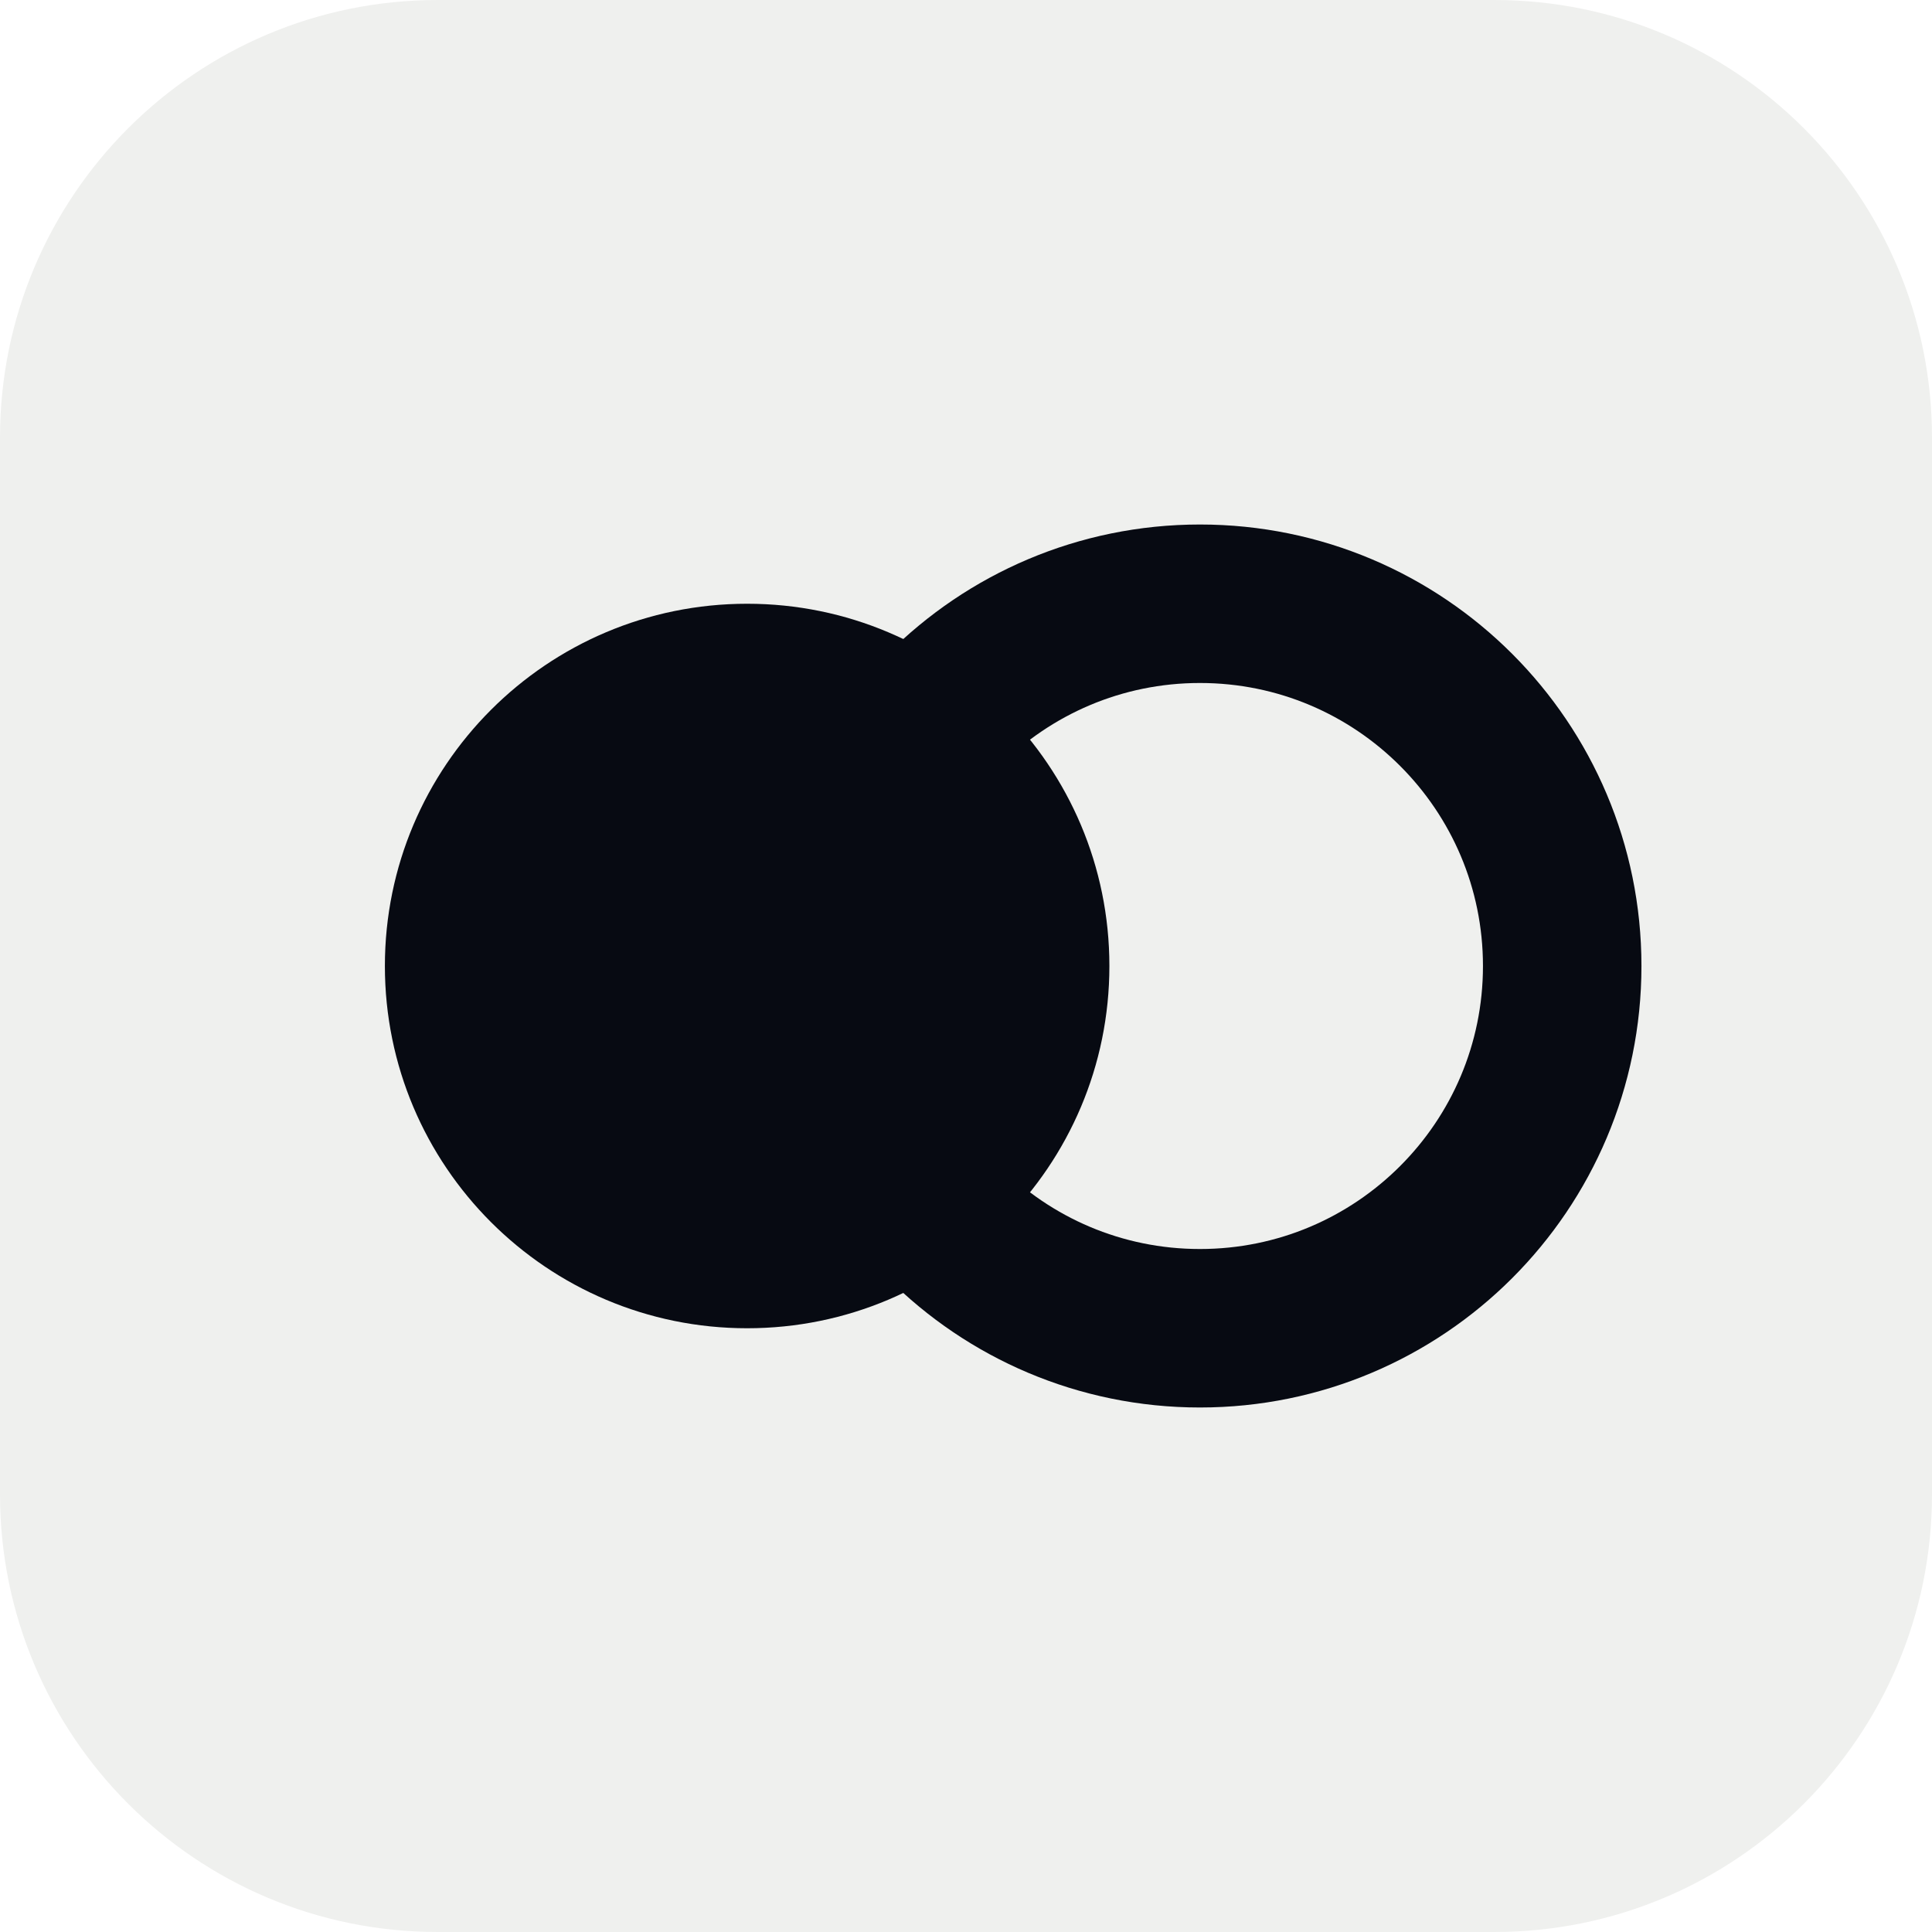
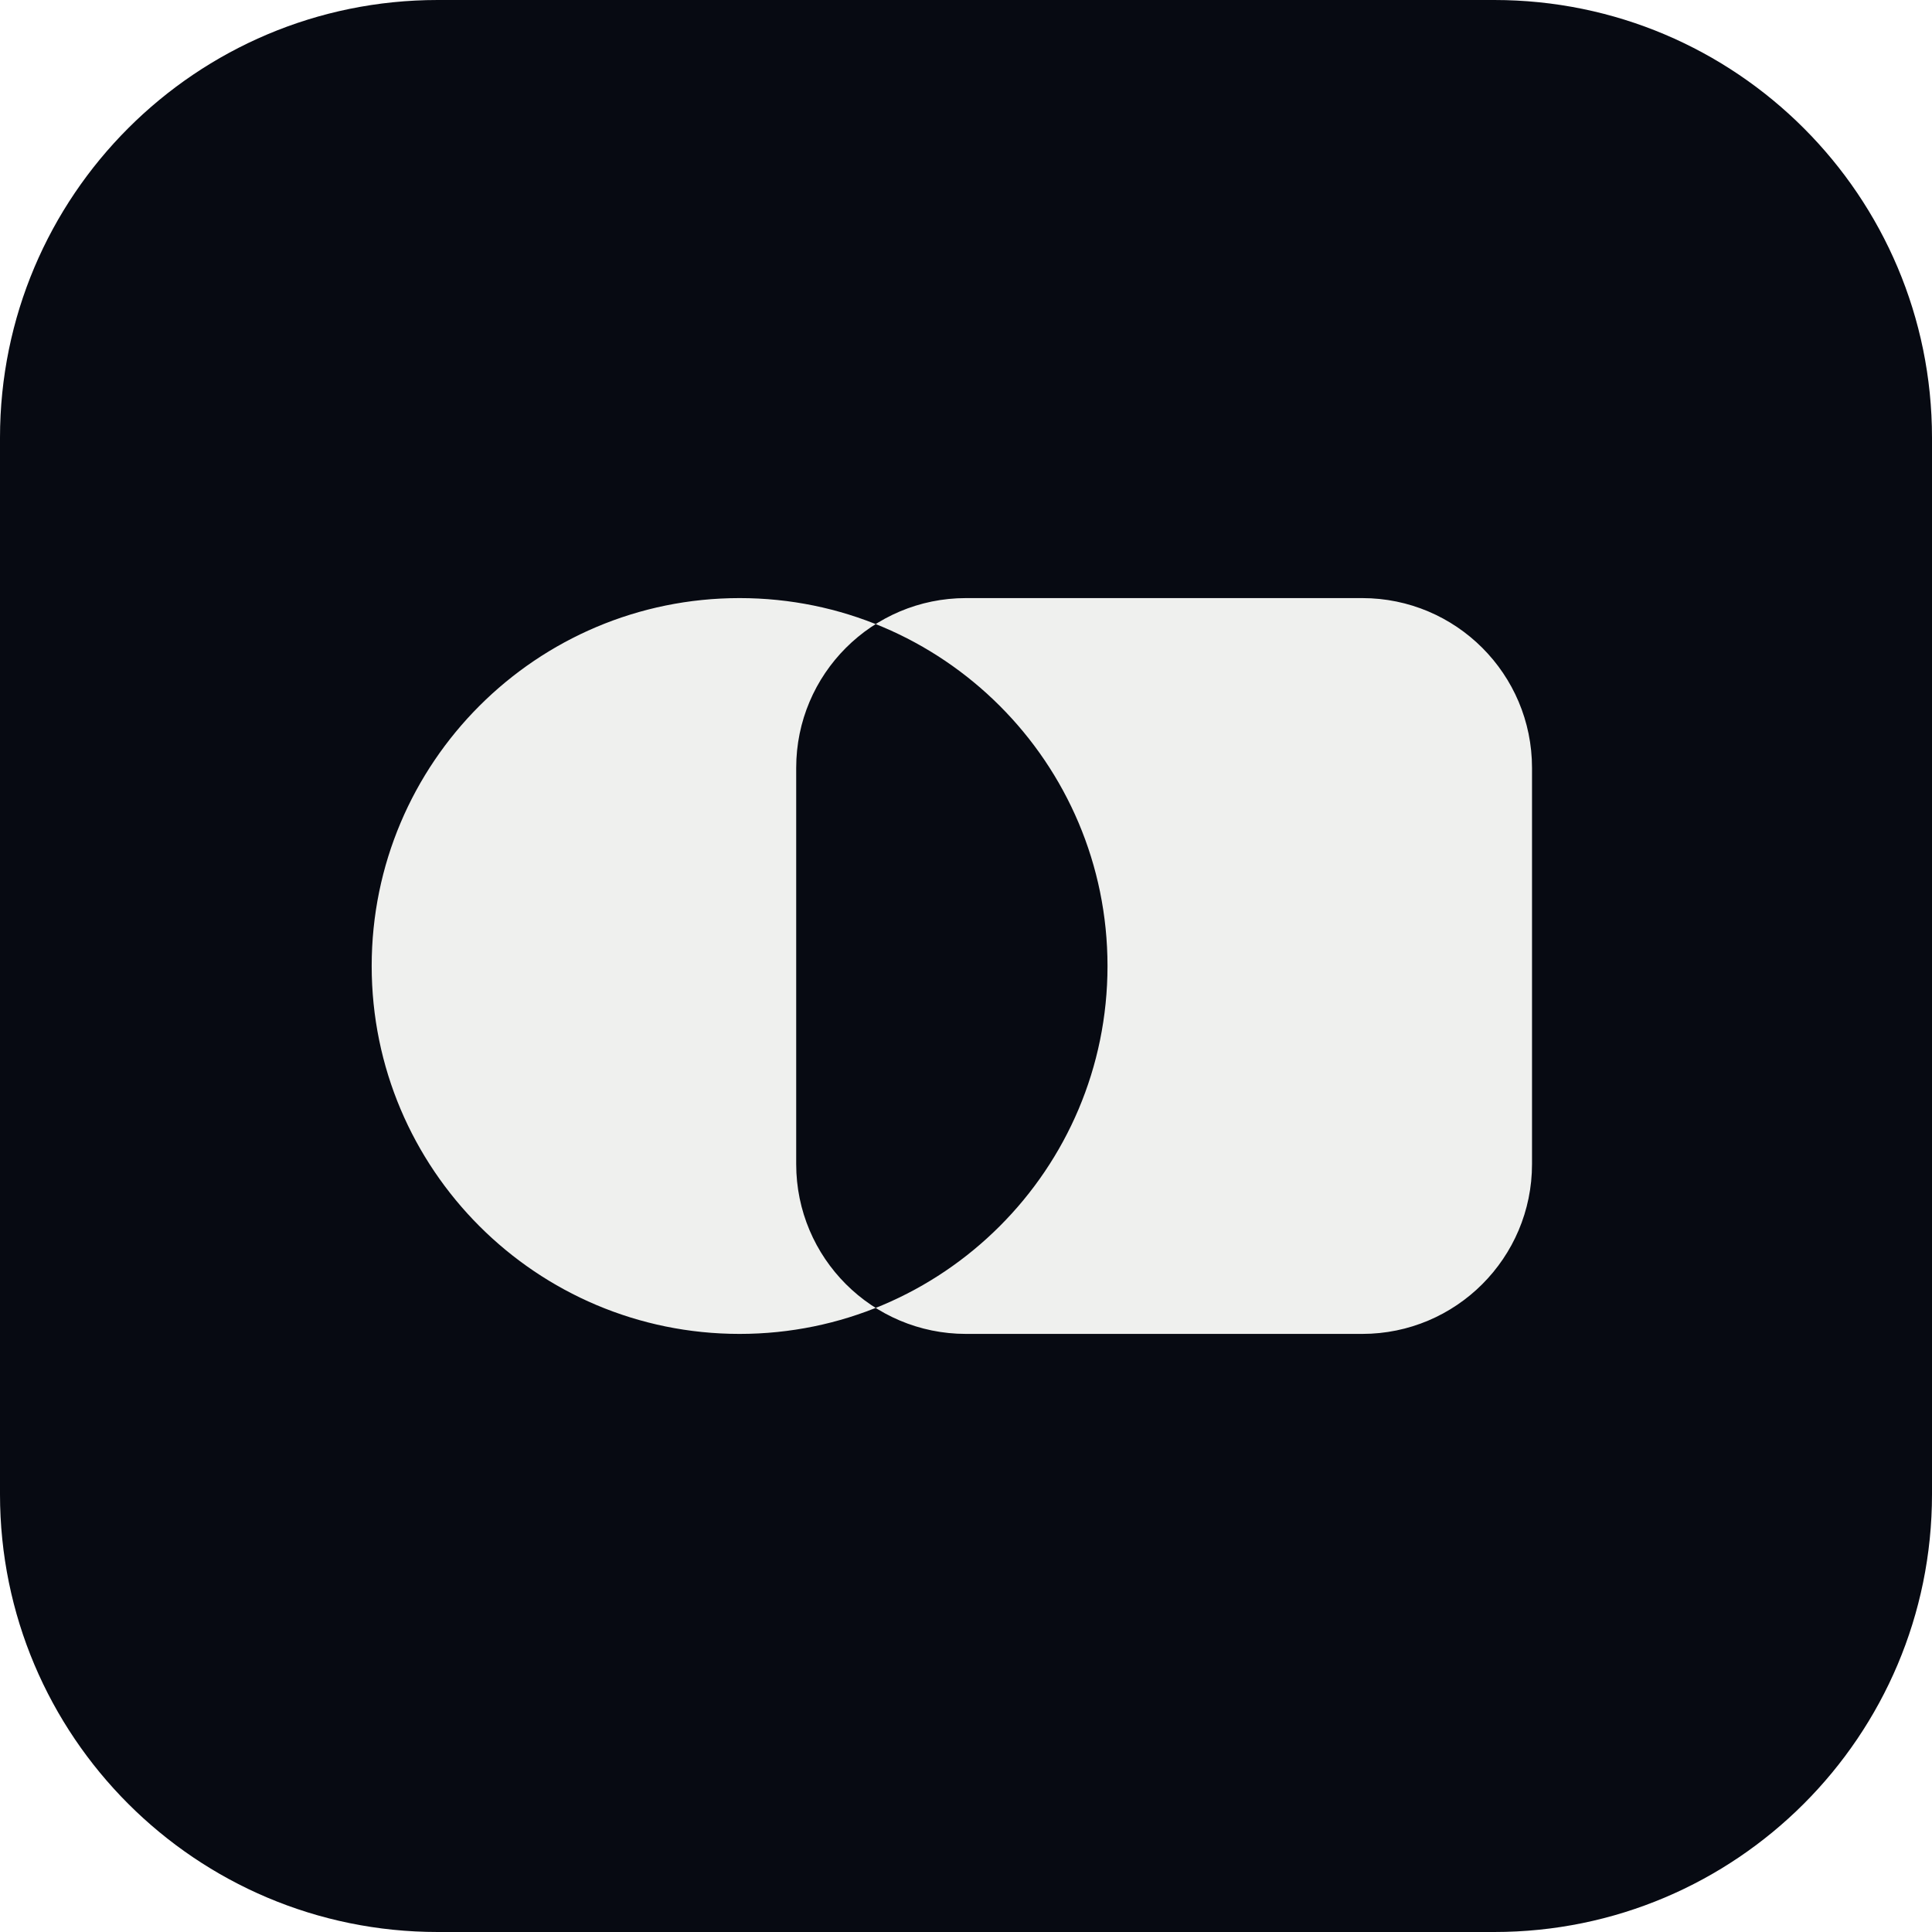
<svg xmlns="http://www.w3.org/2000/svg" viewBox="0 0 512 512">
-   <rect width="512" height="512" rx="116" fill="#eff0ee" />
-   <circle cx="198" cy="256" r="96" fill="#070a12" />
-   <circle cx="318" cy="256" r="96" fill="none" stroke="#070a12" stroke-width="42" />
+   <rect width="512" height="512" rx="116" fill="#070a12" />
+   <path fill="#eff0ee" fill-rule="evenodd" transform="translate(64 64) scale(.75)" d="M176 126a130 130 0 1 0 0 260 130 130 0 1 0 0-260zM256 126h140a60 60 0 0 1 60 60v140a60 60 0 0 1-60 60H256a60 60 0 0 1-60-60V186a60 60 0 0 1 60-60z" />
</svg>
